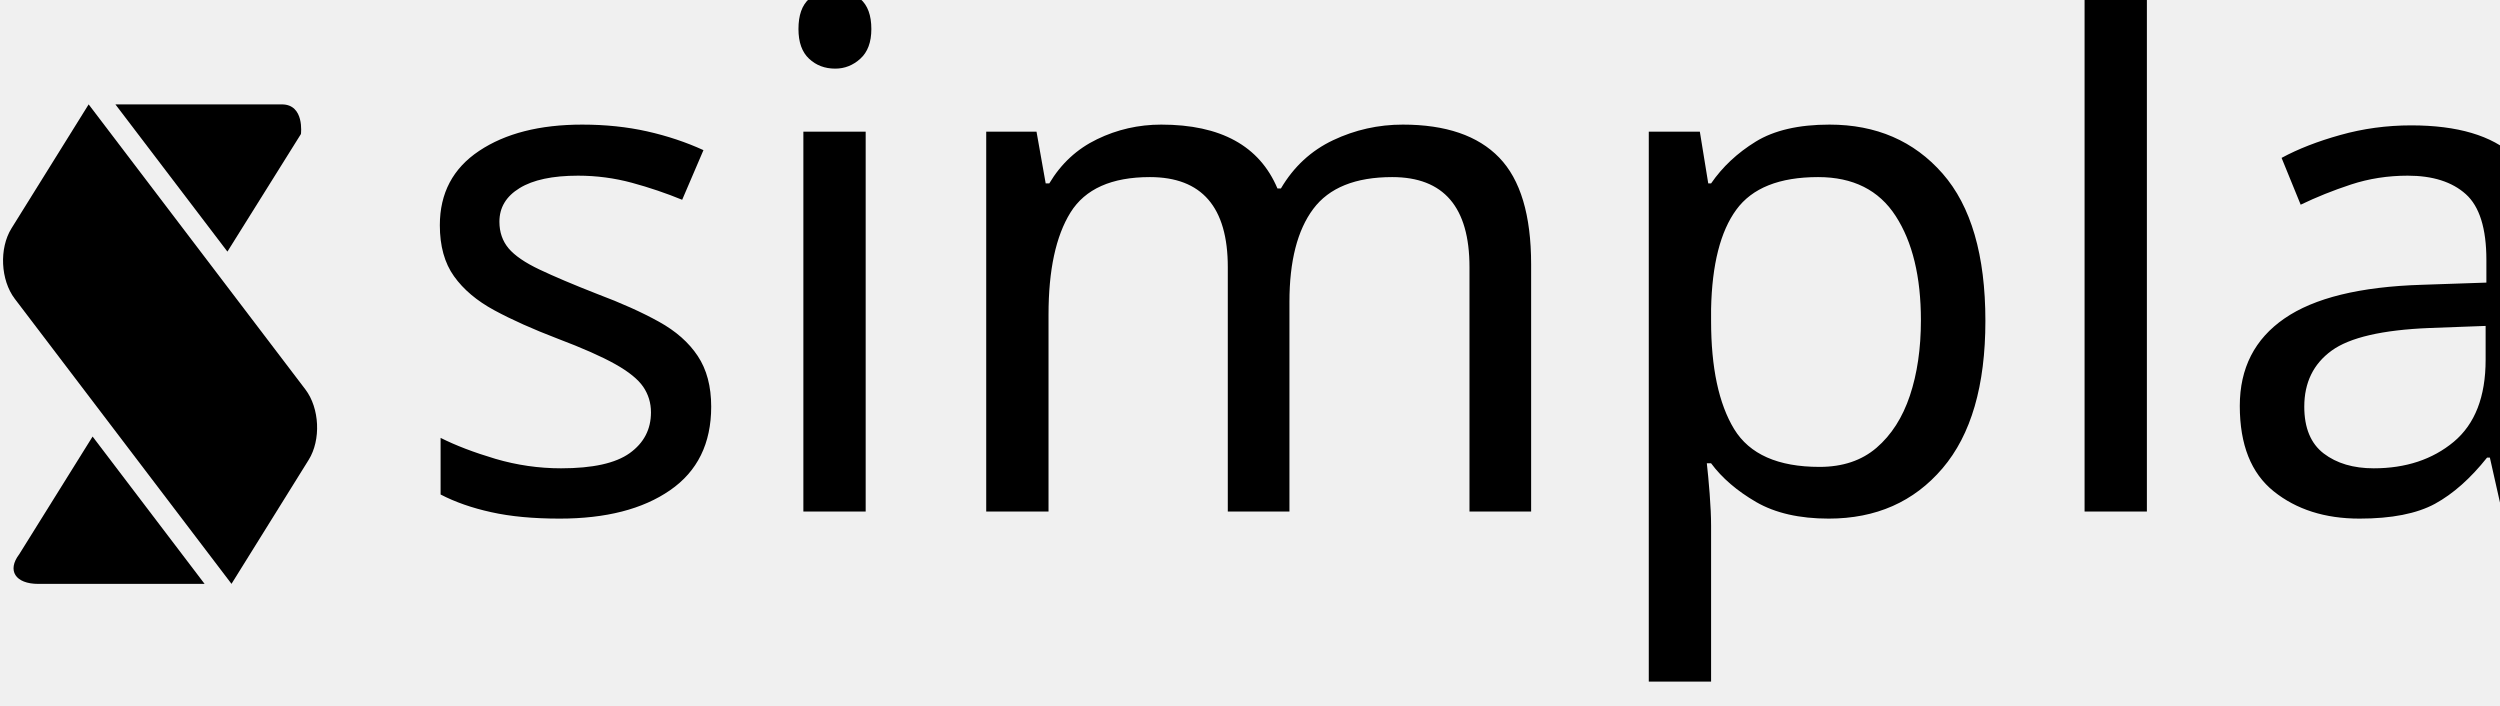
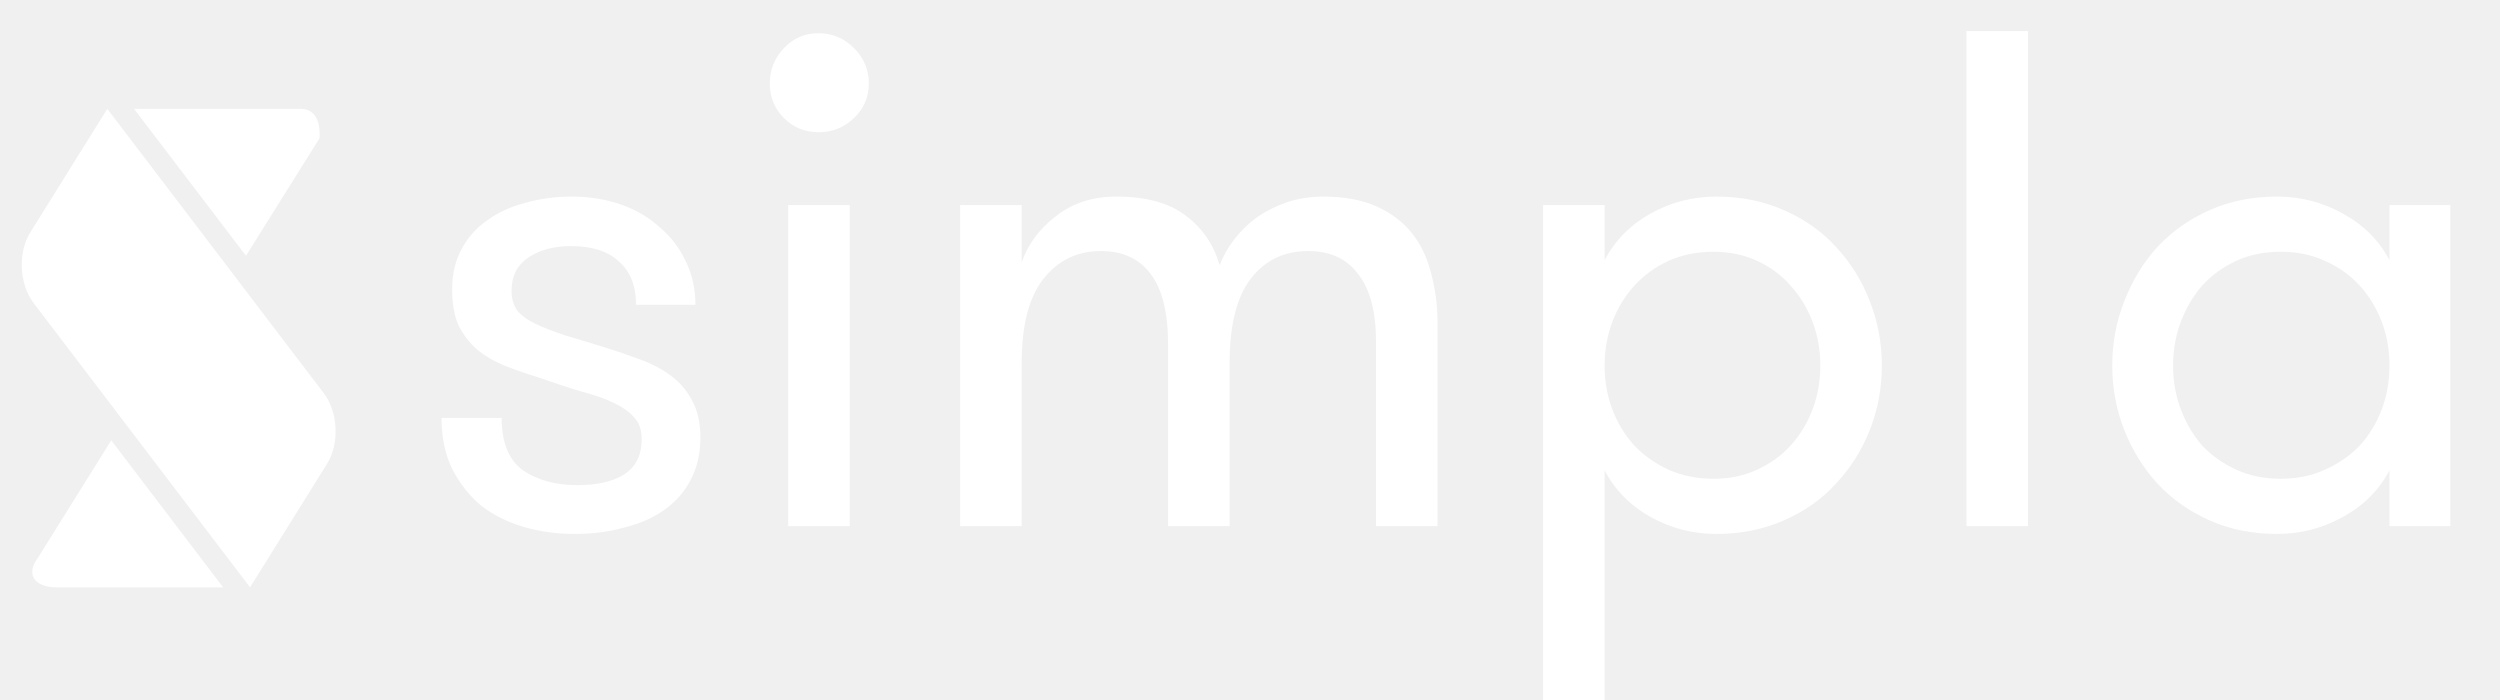
- <svg xmlns="http://www.w3.org/2000/svg" class="logo" viewBox="0 0 358 101" version="1.1">
-   <g stroke="none" stroke-width="1">
-     <g transform="translate(-27, -34)">
-       <text font-family="GT Walsheim" font-size="101.476" font-weight="normal">
-         <tspan x="84.813" y="107.25">simpla</tspan>
-       </text>
-       <g transform="translate(27.43575, 48.93189)">
-         <path d="M42.658,4.259 C42.658,4.259 43.204,0.017 39.928,0.017 L16.091,0.017 L32.13,21.098 L42.658,4.259 Z" />
-         <path d="M12.823,47.581 L2.316,64.439 C0.541,66.772 1.77,68.681 5.046,68.681 C5.046,68.681 28.863,68.683 28.863,68.681 C28.863,68.679 12.823,47.581 12.823,47.581 Z" />
-         <path d="M1.208,17.769 C-0.572,20.632 -0.359,25.172 1.682,27.858 L32.715,68.675 L43.766,50.919 C45.548,48.056 45.335,43.516 43.293,40.831 L12.259,0.016 L1.208,17.769 L1.208,17.769 Z" />
+ <svg xmlns="http://www.w3.org/2000/svg" viewBox="0 0 804 225" version="1.1">
+   <g id="Canvas" fill="none">
+     <g id="Wordmark monochrome">
+       <g id="simpla" transform="translate(142 10)">
+         <path d="M 52.313 101.668C 56.255 102.881 60.046 104.17 63.685 105.535C 67.476 106.9 70.811 108.643 73.692 110.766C 76.573 112.889 78.848 115.543 80.516 118.727C 82.335 121.911 83.245 125.929 83.245 130.781C 83.245 135.937 82.184 140.486 80.061 144.428C 78.09 148.219 75.285 151.403 71.645 153.981C 68.006 156.559 63.685 158.454 58.681 159.667C 53.829 161.032 48.522 161.714 42.76 161.714C 36.998 161.714 31.539 160.956 26.384 159.44C 21.228 157.923 16.679 155.649 12.737 152.616C 8.946 149.432 5.838 145.49 3.412 140.789C 1.137 136.089 0 130.63 0 124.413L 19.333 124.413C 19.333 132.298 21.607 137.908 26.156 141.244C 30.857 144.428 36.695 146.02 43.67 146.02C 50.038 146.02 55.042 144.883 58.681 142.609C 62.472 140.183 64.367 136.392 64.367 131.236C 64.367 128.355 63.609 126.081 62.093 124.413C 60.577 122.593 58.378 121.001 55.497 119.637C 52.767 118.272 49.356 117.059 45.262 115.997C 41.168 114.784 36.543 113.268 31.388 111.449C 27.445 110.236 23.73 108.947 20.243 107.582C 16.907 106.217 13.95 104.474 11.372 102.351C 8.946 100.228 6.975 97.65 5.459 94.618C 4.094 91.585 3.412 87.718 3.412 83.018C 3.412 78.166 4.397 73.92 6.368 70.281C 8.34 66.49 11.069 63.382 14.556 60.956C 18.044 58.378 22.138 56.482 26.839 55.269C 31.539 53.905 36.543 53.222 41.85 53.222C 47.46 53.222 52.692 54.056 57.544 55.724C 62.396 57.392 66.566 59.818 70.053 63.002C 73.692 66.035 76.498 69.674 78.469 73.92C 80.592 78.166 81.653 82.866 81.653 88.022L 62.548 88.022C 62.548 81.956 60.728 77.332 57.089 74.147C 53.602 70.811 48.446 69.144 41.623 69.144C 36.164 69.144 31.615 70.357 27.976 72.783C 24.337 75.209 22.517 78.772 22.517 83.473C 22.517 86.05 23.124 88.173 24.337 89.841C 25.701 91.509 27.673 92.95 30.25 94.163C 32.828 95.376 35.937 96.589 39.576 97.802C 43.215 98.863 47.46 100.152 52.313 101.668Z" fill="#fff" />
+         <path d="M 111.482 55.952L 131.27 55.952L 131.27 159.212L 111.482 159.212L 111.482 55.952ZM 105.569 16.831C 105.569 12.434 107.085 8.643 110.118 5.459C 113.15 2.274 116.865 0.682 121.262 0.682C 125.66 0.682 129.451 2.274 132.635 5.459C 135.819 8.643 137.411 12.434 137.411 16.831C 137.411 21.228 135.819 24.943 132.635 27.976C 129.451 31.009 125.66 32.525 121.262 32.525C 116.865 32.525 113.15 31.009 110.118 27.976C 107.085 24.943 105.569 21.228 105.569 16.831Z" fill="#fff" />
+         <path d="M 300.527 159.212L 300.527 99.849C 300.527 90.296 298.632 83.094 294.841 78.241C 291.202 73.238 285.819 70.736 278.692 70.736C 270.959 70.736 264.818 73.692 260.269 79.606C 255.72 85.52 253.446 94.542 253.446 106.672L 253.446 159.212L 233.658 159.212L 233.658 100.986C 233.658 90.523 231.763 82.866 227.972 78.014C 224.333 73.162 219.026 70.736 212.051 70.736C 204.469 70.736 198.328 73.692 193.628 79.606C 188.927 85.52 186.577 94.542 186.577 106.672L 186.577 159.212L 166.789 159.212L 166.789 55.952L 186.577 55.952L 186.577 74.375C 188.548 68.613 192.187 63.685 197.494 59.591C 202.801 55.345 209.321 53.222 217.055 53.222C 226.607 53.222 234.037 55.269 239.344 59.363C 244.651 63.306 248.291 68.613 250.262 75.285C 251.323 72.404 252.915 69.599 255.038 66.869C 257.161 64.14 259.587 61.789 262.316 59.818C 265.197 57.847 268.382 56.255 271.869 55.042C 275.508 53.829 279.375 53.222 283.469 53.222C 290.292 53.222 296.054 54.284 300.755 56.407C 305.455 58.529 309.246 61.41 312.127 65.05C 315.008 68.689 317.055 73.01 318.268 78.014C 319.633 83.018 320.315 88.325 320.315 93.935L 320.315 159.212L 300.527 159.212Z" fill="#fff" />
+         <path d="M 374.042 73.692C 377.378 67.324 382.306 62.32 388.826 58.681C 395.346 55.042 402.397 53.222 409.979 53.222C 417.863 53.222 425.066 54.663 431.586 57.544C 438.258 60.425 443.868 64.367 448.417 69.371C 453.118 74.375 456.757 80.213 459.334 86.884C 461.912 93.404 463.201 100.304 463.201 107.582C 463.201 114.86 461.912 121.759 459.334 128.28C 456.757 134.8 453.118 140.562 448.417 145.565C 443.868 150.569 438.258 154.512 431.586 157.393C 425.066 160.274 417.863 161.714 409.979 161.714C 402.397 161.714 395.346 159.895 388.826 156.255C 382.306 152.616 377.378 147.612 374.042 141.244L 374.042 215.164L 354.254 215.164L 354.254 55.952L 374.042 55.952L 374.042 73.692ZM 409.069 70.963C 403.762 70.963 398.91 71.949 394.512 73.92C 390.267 75.891 386.627 78.545 383.595 81.881C 380.562 85.216 378.212 89.083 376.544 93.48C 374.876 97.878 374.042 102.578 374.042 107.582C 374.042 112.586 374.876 117.286 376.544 121.684C 378.212 126.081 380.562 129.948 383.595 133.283C 386.627 136.468 390.267 139.045 394.512 141.017C 398.91 142.988 403.762 143.973 409.069 143.973C 414.224 143.973 418.925 142.988 423.171 141.017C 427.416 139.045 430.979 136.468 433.86 133.283C 436.893 129.948 439.243 126.081 440.911 121.684C 442.579 117.286 443.413 112.586 443.413 107.582C 443.413 102.578 442.579 97.878 440.911 93.48C 439.243 89.083 436.893 85.216 433.86 81.881C 430.979 78.545 427.416 75.891 423.171 73.92C 418.925 71.949 414.224 70.963 409.069 70.963Z" fill="#fff" />
+         <path d="M 490.411 0L 510.199 0L 510.199 159.212L 490.411 159.212L 490.411 0Z" fill="#fff" />
+         <path d="M 646.021 55.952L 646.021 159.212L 626.461 159.212L 626.461 141.244C 623.125 147.612 618.121 152.616 611.45 156.255C 604.93 159.895 597.879 161.714 590.297 161.714C 582.412 161.714 575.21 160.274 568.69 157.393C 562.17 154.512 556.559 150.569 551.859 145.565C 547.31 140.562 543.747 134.8 541.169 128.28C 538.591 121.759 537.302 114.86 537.302 107.582C 537.302 100.304 538.591 93.404 541.169 86.884C 543.747 80.213 547.31 74.375 551.859 69.371C 556.559 64.367 562.17 60.425 568.69 57.544C 575.21 54.663 582.412 53.222 590.297 53.222C 597.879 53.222 604.93 55.042 611.45 58.681C 618.121 62.32 623.125 67.324 626.461 73.692L 626.461 55.952L 646.021 55.952ZM 591.434 143.973C 596.741 143.973 601.518 142.988 605.763 141.017C 610.161 139.045 613.876 136.468 616.908 133.283C 619.941 129.948 622.291 126.081 623.959 121.684C 625.627 117.286 626.461 112.586 626.461 107.582C 626.461 102.578 625.627 97.878 623.959 93.48C 622.291 89.083 619.941 85.216 616.908 81.881C 613.876 78.545 610.161 75.891 605.763 73.92C 601.518 71.949 596.741 70.963 591.434 70.963C 586.127 70.963 581.351 71.949 577.105 73.92C 572.86 75.891 569.22 78.545 566.188 81.881C 563.307 85.216 561.032 89.083 559.365 93.48C 557.697 97.878 556.863 102.578 556.863 107.582C 556.863 112.586 557.697 117.286 559.365 121.684C 561.032 126.081 563.307 129.948 566.188 133.283C 569.22 136.468 572.86 139.045 577.105 141.017C 581.351 142.988 586.127 143.973 591.434 143.973Z" fill="#fff" />
+       </g>
+       <g id="Gapped Copy 3">
+         <path id="Shape" fill-rule="evenodd" clip-rule="evenodd" d="M 59.621 9.508C 59.621 9.508 60.846 0 53.494 0L 0 0L 35.995 47.25L 59.621 9.508Z" transform="translate(43.1089 35.0031)" fill="#fff" />
+         <path id="Shape_2" fill-rule="evenodd" clip-rule="evenodd" d="M 25.405 0L 1.824 37.786C -2.158 43.016 0.599 47.294 7.951 47.294C 7.951 47.294 61.401 47.299 61.401 47.294C 61.401 47.289 25.405 0 25.405 0Z" transform="translate(10.3716 141.611)" fill="#fff" />
+         <path id="Shape_3" fill-rule="evenodd" clip-rule="evenodd" d="M 2.711 39.792C -1.286 46.209 -0.807 56.385 3.775 62.405L 73.417 153.891L 98.217 114.093C 102.215 107.676 101.737 97.502 97.155 91.482L 27.51 0L 2.711 39.792L 2.711 39.792Z" transform="translate(7 35)" fill="#fff" />
      </g>
    </g>
  </g>
</svg>
